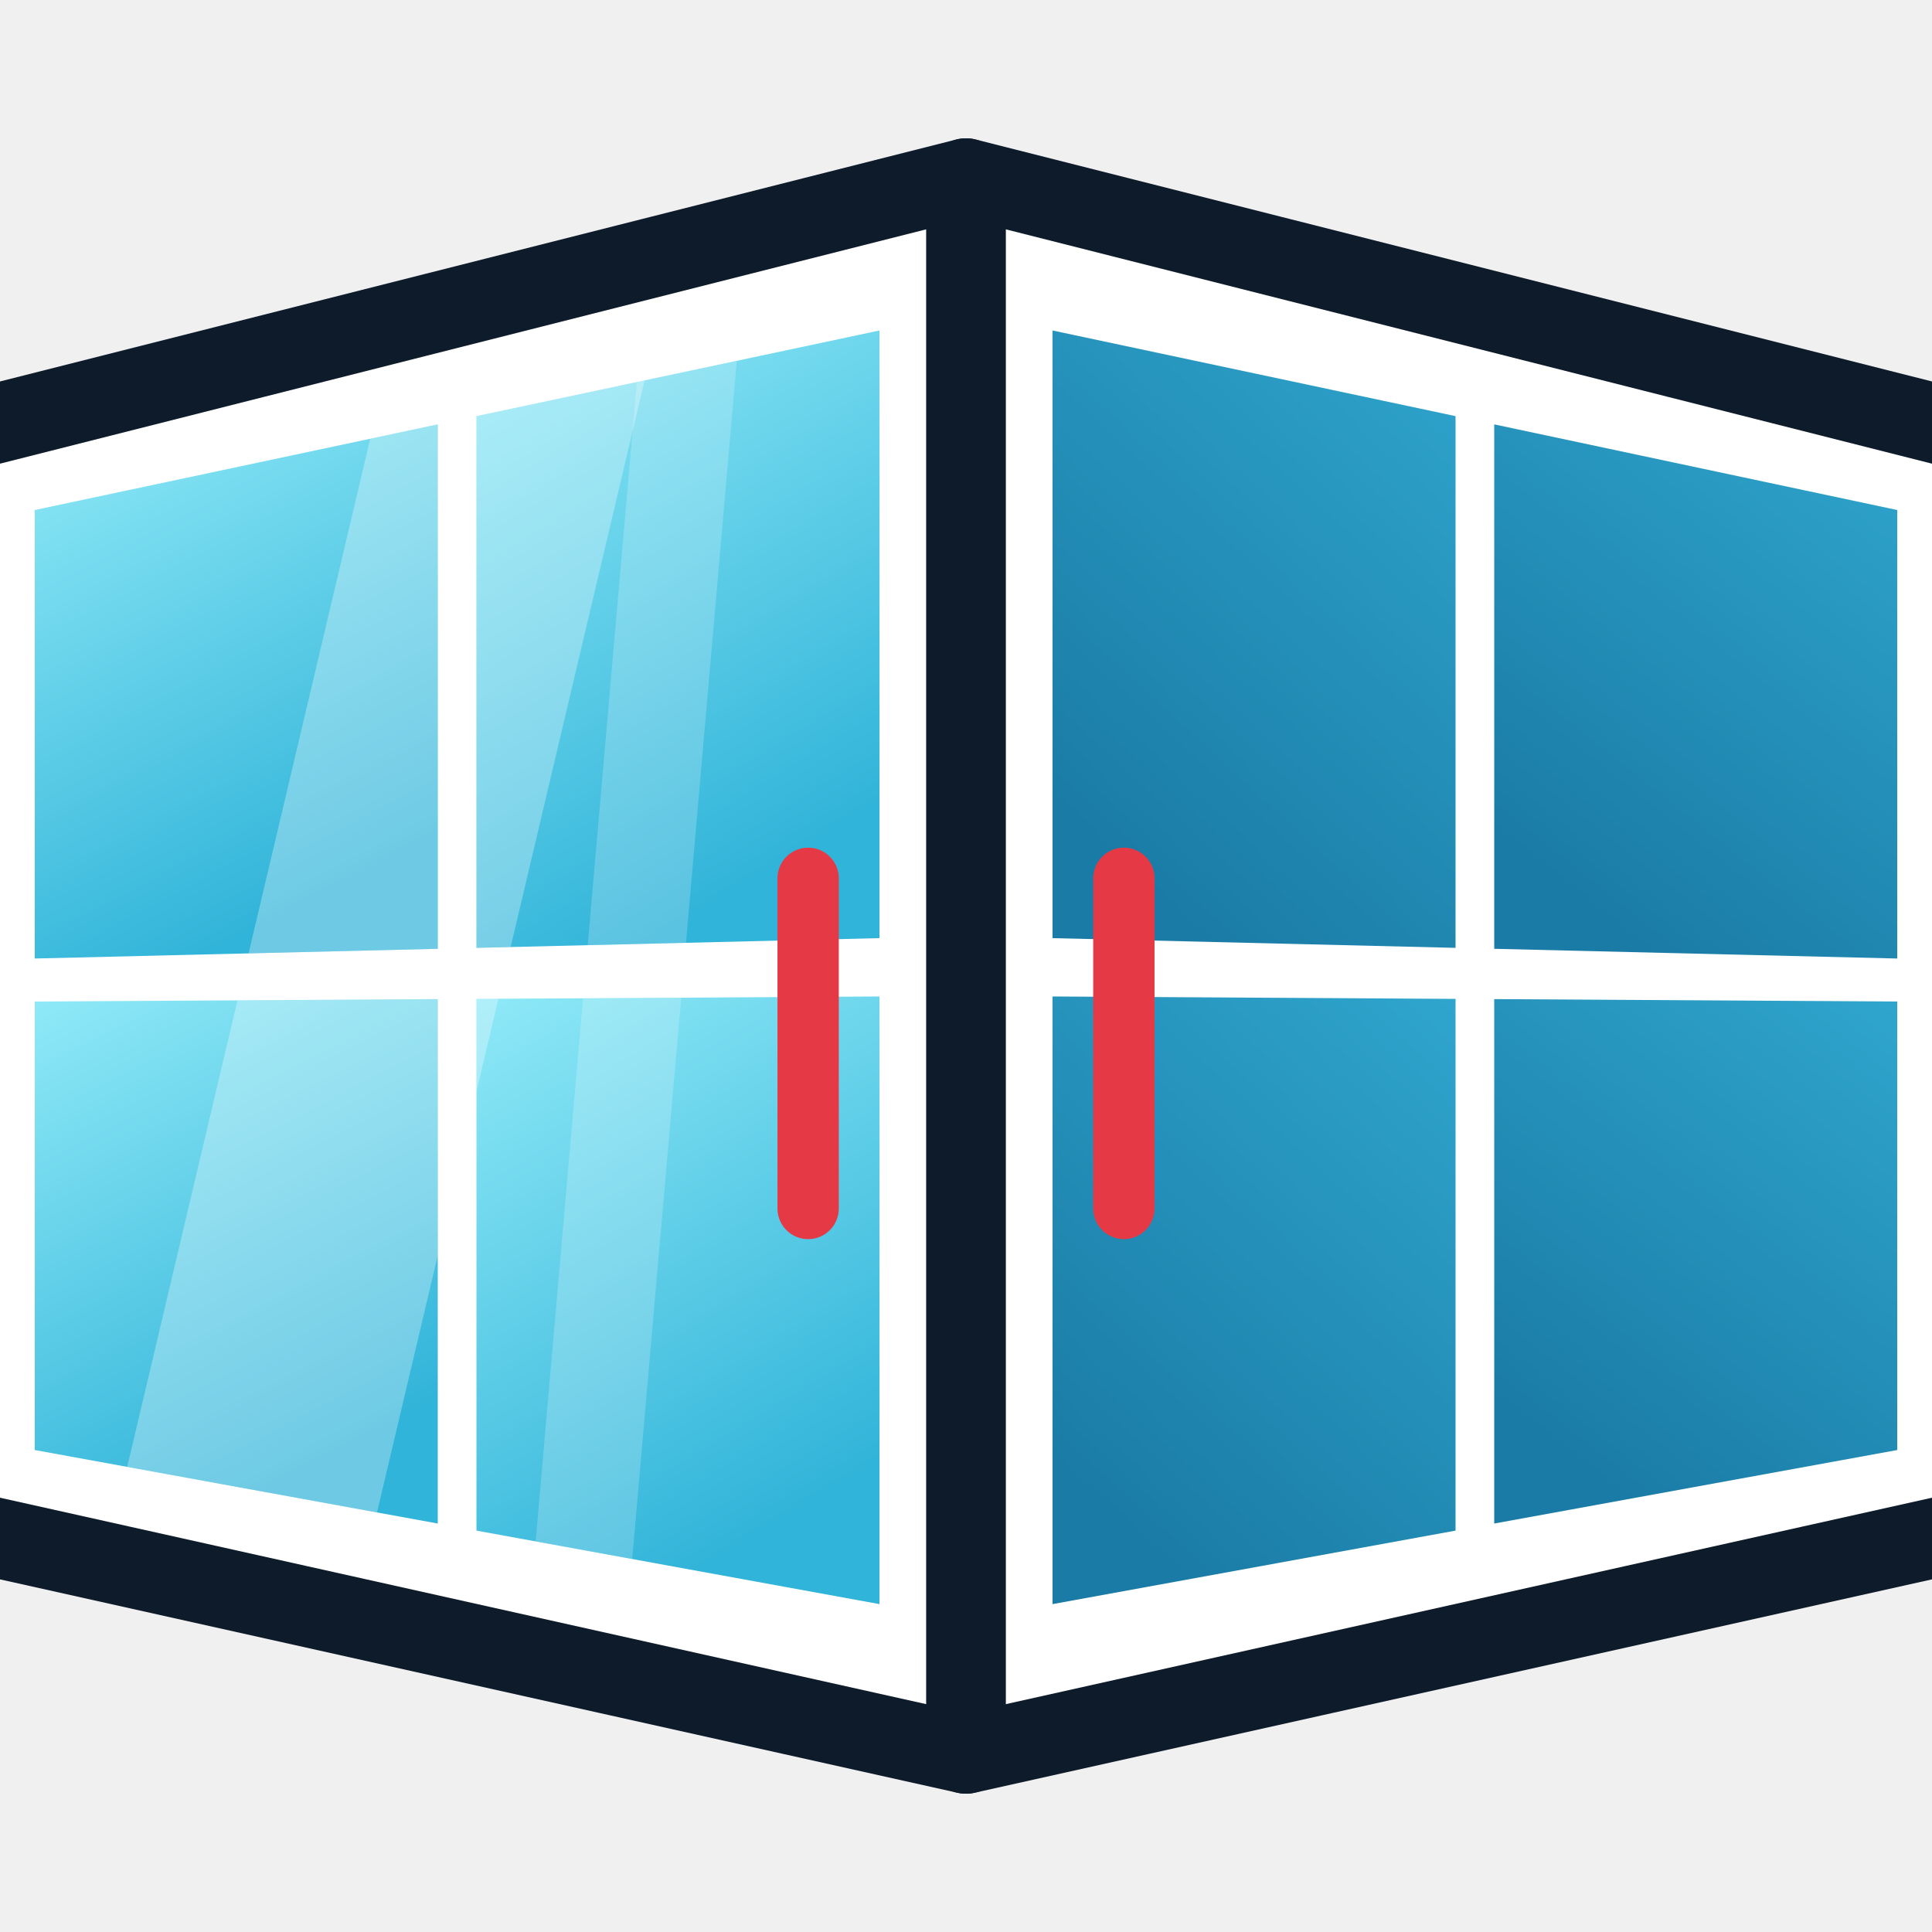
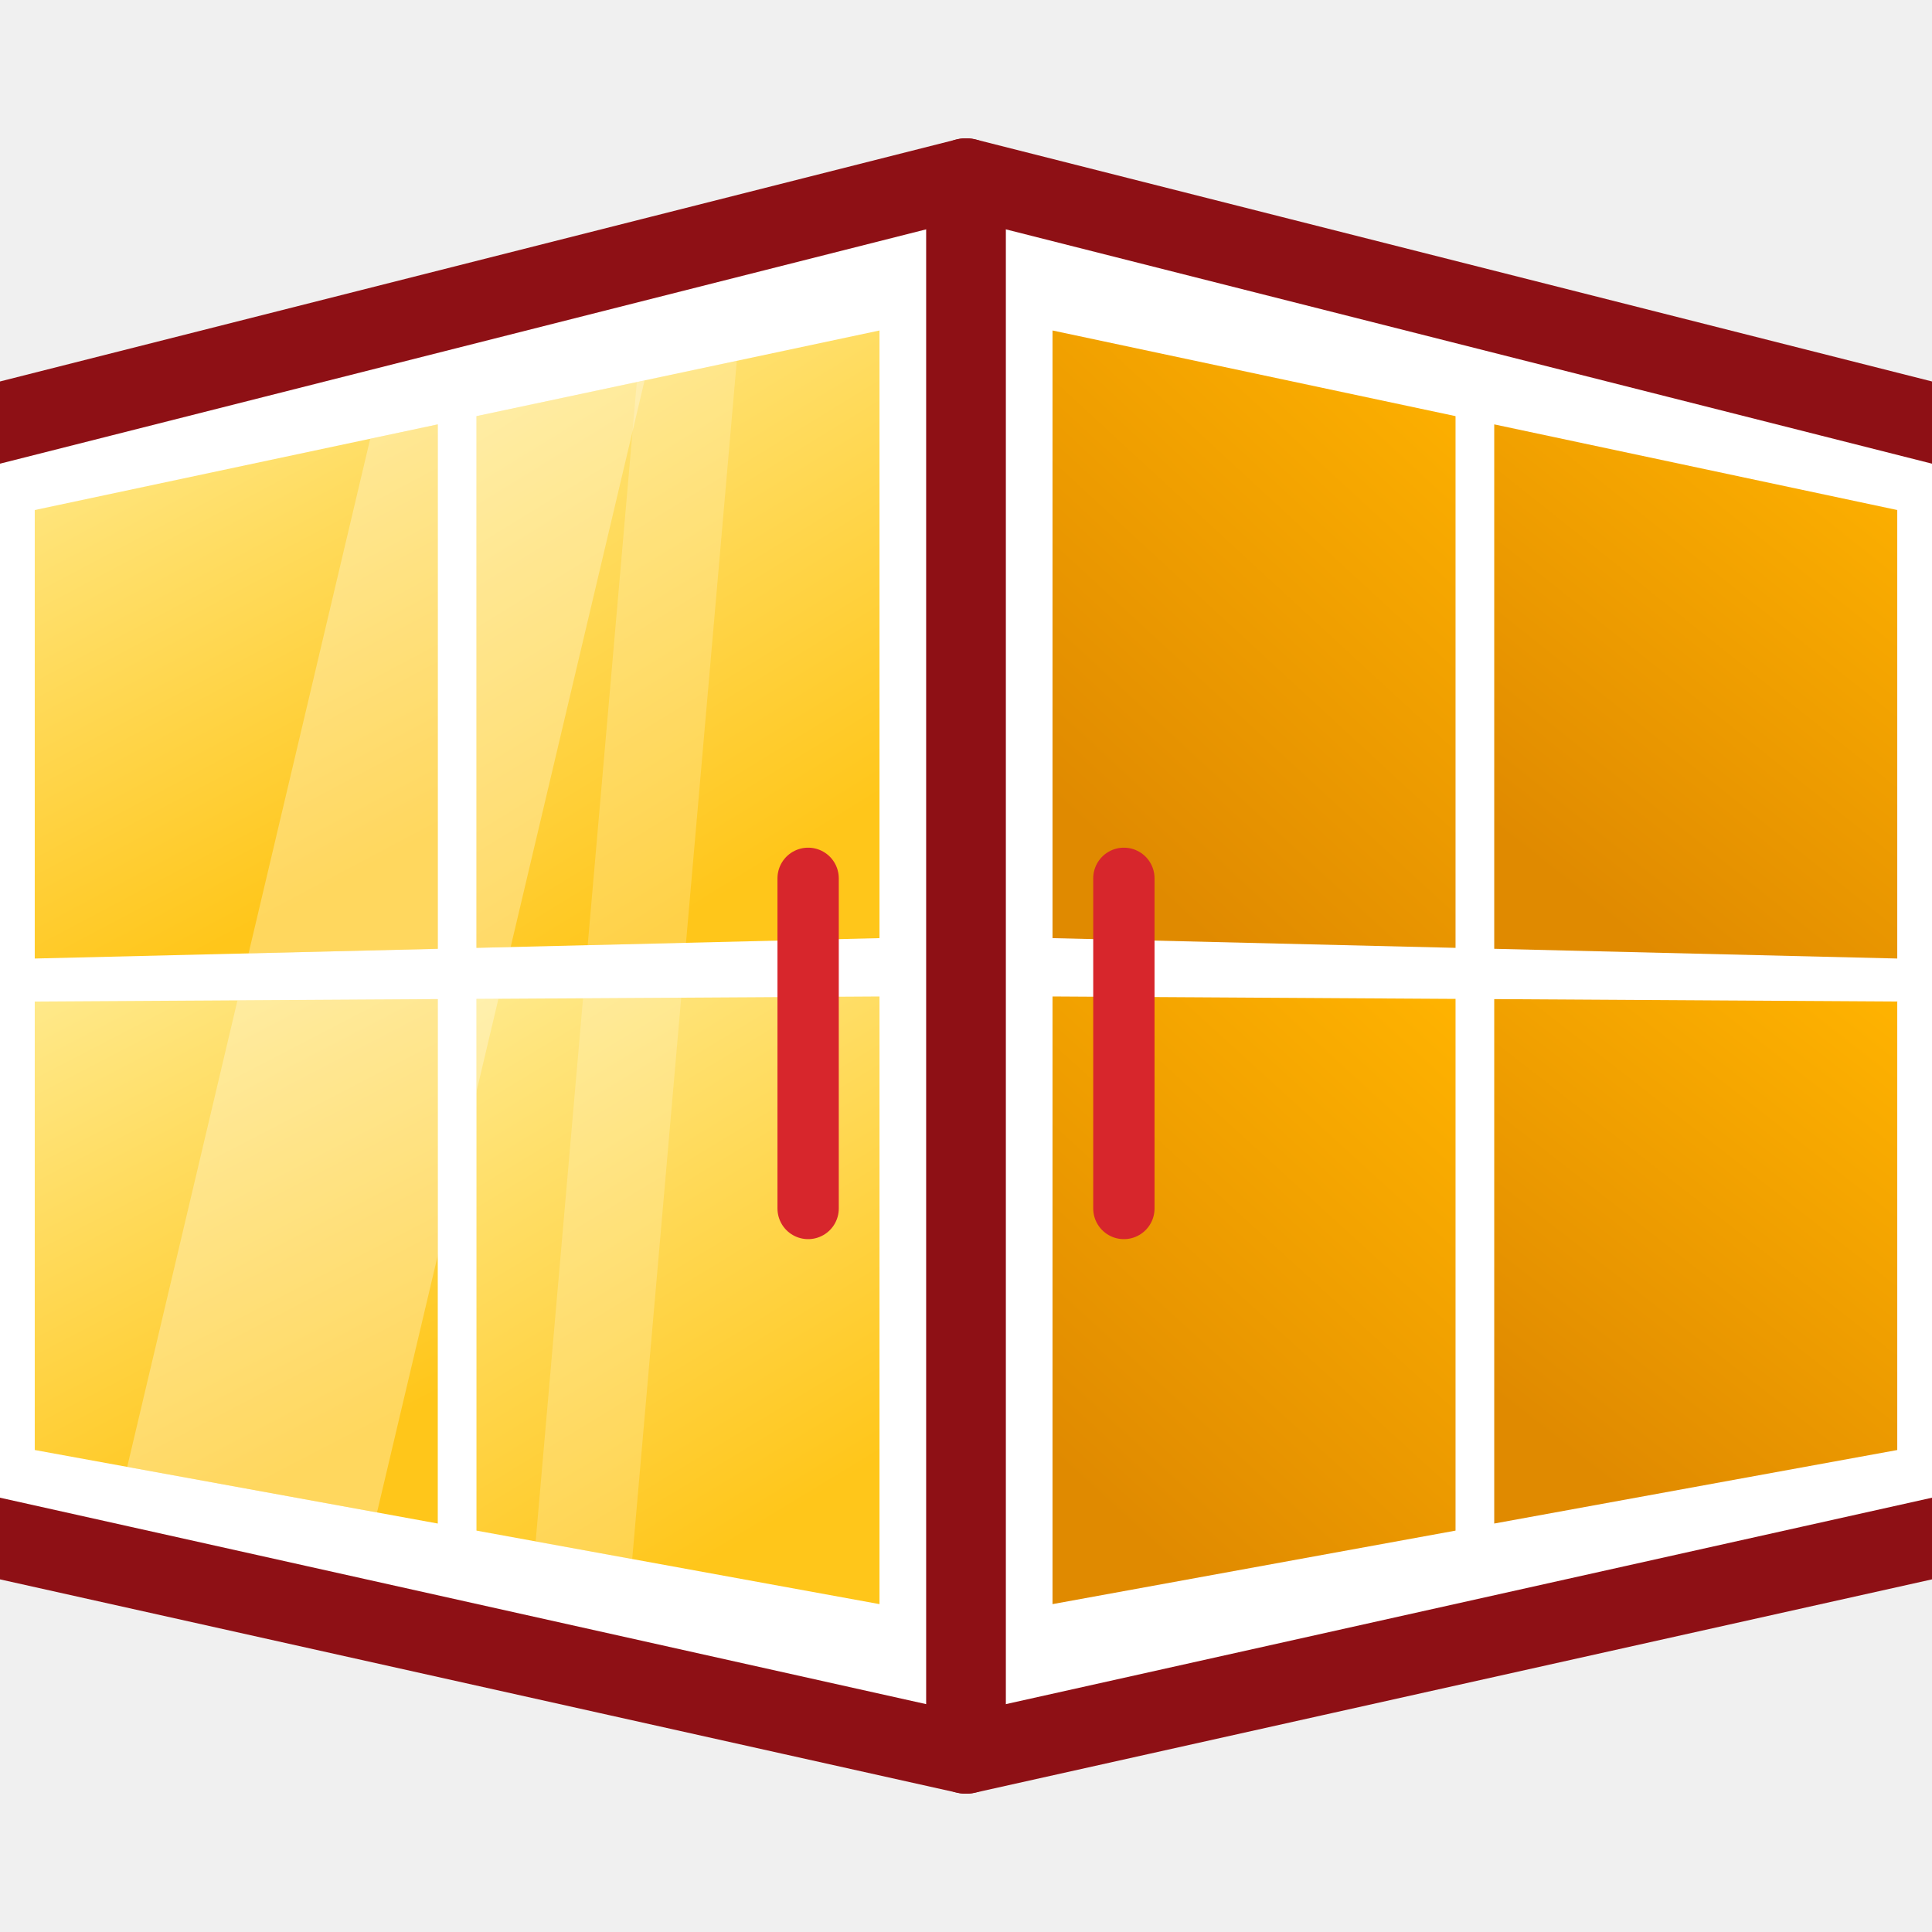
<svg xmlns="http://www.w3.org/2000/svg" viewBox="0 0 1000 1000" width="1000" height="1000">
  <defs>
    <linearGradient id="glassA" x1="0" y1="0" x2="0.4" y2="1">
-       <stop offset="0" stop-color="#8FE9F7" />
-       <stop offset="1" stop-color="#31B4D9" />
+       <stop offset="0" stop-color="#FFE98A" />
+       <stop offset="1" stop-color="#FFC61A" />
    </linearGradient>
    <linearGradient id="glassB" x1="1" y1="0" x2="0.4" y2="1">
-       <stop offset="0" stop-color="#2FA5CD" />
-       <stop offset="1" stop-color="#1A7CA6" />
+       <stop offset="0" stop-color="#FFB300" />
+       <stop offset="1" stop-color="#E08A00" />
    </linearGradient>
    <linearGradient id="bgDark" x1="0" y1="0" x2="1" y2="1">
-       <stop offset="0" stop-color="#16304A" />
-       <stop offset="1" stop-color="#0A1523" />
+       <stop offset="0" stop-color="#C4171F" />
+       <stop offset="1" stop-color="#6B0A0E" />
    </linearGradient>
    <radialGradient id="bgGlow" cx="0.5" cy="0.42" r="0.62">
-       <stop offset="0" stop-color="#2A5A80" stop-opacity="0.75" />
-       <stop offset="1" stop-color="#2A5A80" stop-opacity="0" />
+       <stop offset="0" stop-color="#FF7A2F" stop-opacity="0.45" />
+       <stop offset="1" stop-color="#FF7A2F" stop-opacity="0" />
    </radialGradient>
    <clipPath id="clipGlass">
      <polygon points="471.78,297.69 340.31,325.63 340.31,499.08 471.78,495.91" fill="#000" />
      <polygon points="471.78,514.94 340.31,515.73 340.31,689.18 471.78,713.16" fill="#000" />
      <polygon points="327.69,328.32 196.22,356.26 196.22,502.56 327.69,499.39" fill="#000" />
      <polygon points="327.69,515.80 196.22,516.59 196.22,662.89 327.69,686.87" fill="#000" />
    </clipPath>
  </defs>
  <g transform="translate(-49.004,70.000) scale(1.58672) translate(-154.00,-234.00)">
-     <polygon points="500.00,248.00 832.00,332.00 832.00,688.00 500.00,762.00 168.00,688.00 168.00,332.00" fill="#FFFFFF" stroke="#0E1B2A" stroke-width="26" stroke-linejoin="round" />
+     <polygon points="500.00,248.00 832.00,332.00 832.00,688.00 500.00,762.00 168.00,688.00 168.00,332.00" fill="#FFFFFF" stroke="#8E1015" stroke-width="26" stroke-linejoin="round" />
    <g>
      <polygon points="471.78,297.69 340.31,325.63 340.31,499.08 471.78,495.91" fill="url(#glassA)" />
      <polygon points="471.78,514.94 340.31,515.73 340.31,689.18 471.78,713.16" fill="url(#glassA)" />
      <polygon points="327.69,328.32 196.22,356.26 196.22,502.56 327.69,499.39" fill="url(#glassA)" />
      <polygon points="327.69,515.80 196.22,516.59 196.22,662.89 327.69,686.87" fill="url(#glassA)" />
    </g>
    <g>
      <polygon points="528.22,297.69 659.69,325.63 659.69,499.08 528.22,495.91" fill="url(#glassB)" />
      <polygon points="528.22,514.94 659.69,515.73 659.69,689.18 528.22,713.16" fill="url(#glassB)" />
      <polygon points="672.31,328.32 803.78,356.26 803.78,502.56 672.31,499.39" fill="url(#glassB)" />
      <polygon points="672.31,515.80 803.78,516.59 803.78,662.89 672.31,686.87" fill="url(#glassB)" />
    </g>
    <g clip-path="url(#clipGlass)">
      <polygon points="200,780 330,230 415,230 285,780" fill="#FFFFFF" opacity="0.30" />
      <polygon points="352,780 400,230 432,230 384,780" fill="#FFFFFF" opacity="0.20" />
    </g>
-     <line x1="500.0" y1="248.0" x2="500.0" y2="762.0" stroke="#0E1B2A" stroke-width="26" stroke-linecap="round" />
-     <line x1="448.5" y1="476.4" x2="448.5" y2="584.1" stroke="#E63946" stroke-width="20" stroke-linecap="round" />
-     <line x1="551.5" y1="476.4" x2="551.5" y2="584.1" stroke="#E63946" stroke-width="20" stroke-linecap="round" />
+     <line x1="500.0" y1="248.0" x2="500.0" y2="762.0" stroke="#8E1015" stroke-width="26" stroke-linecap="round" />
+     <line x1="448.5" y1="476.4" x2="448.5" y2="584.1" stroke="#D7262C" stroke-width="20" stroke-linecap="round" />
+     <line x1="551.5" y1="476.4" x2="551.5" y2="584.1" stroke="#D7262C" stroke-width="20" stroke-linecap="round" />
  </g>
</svg>
